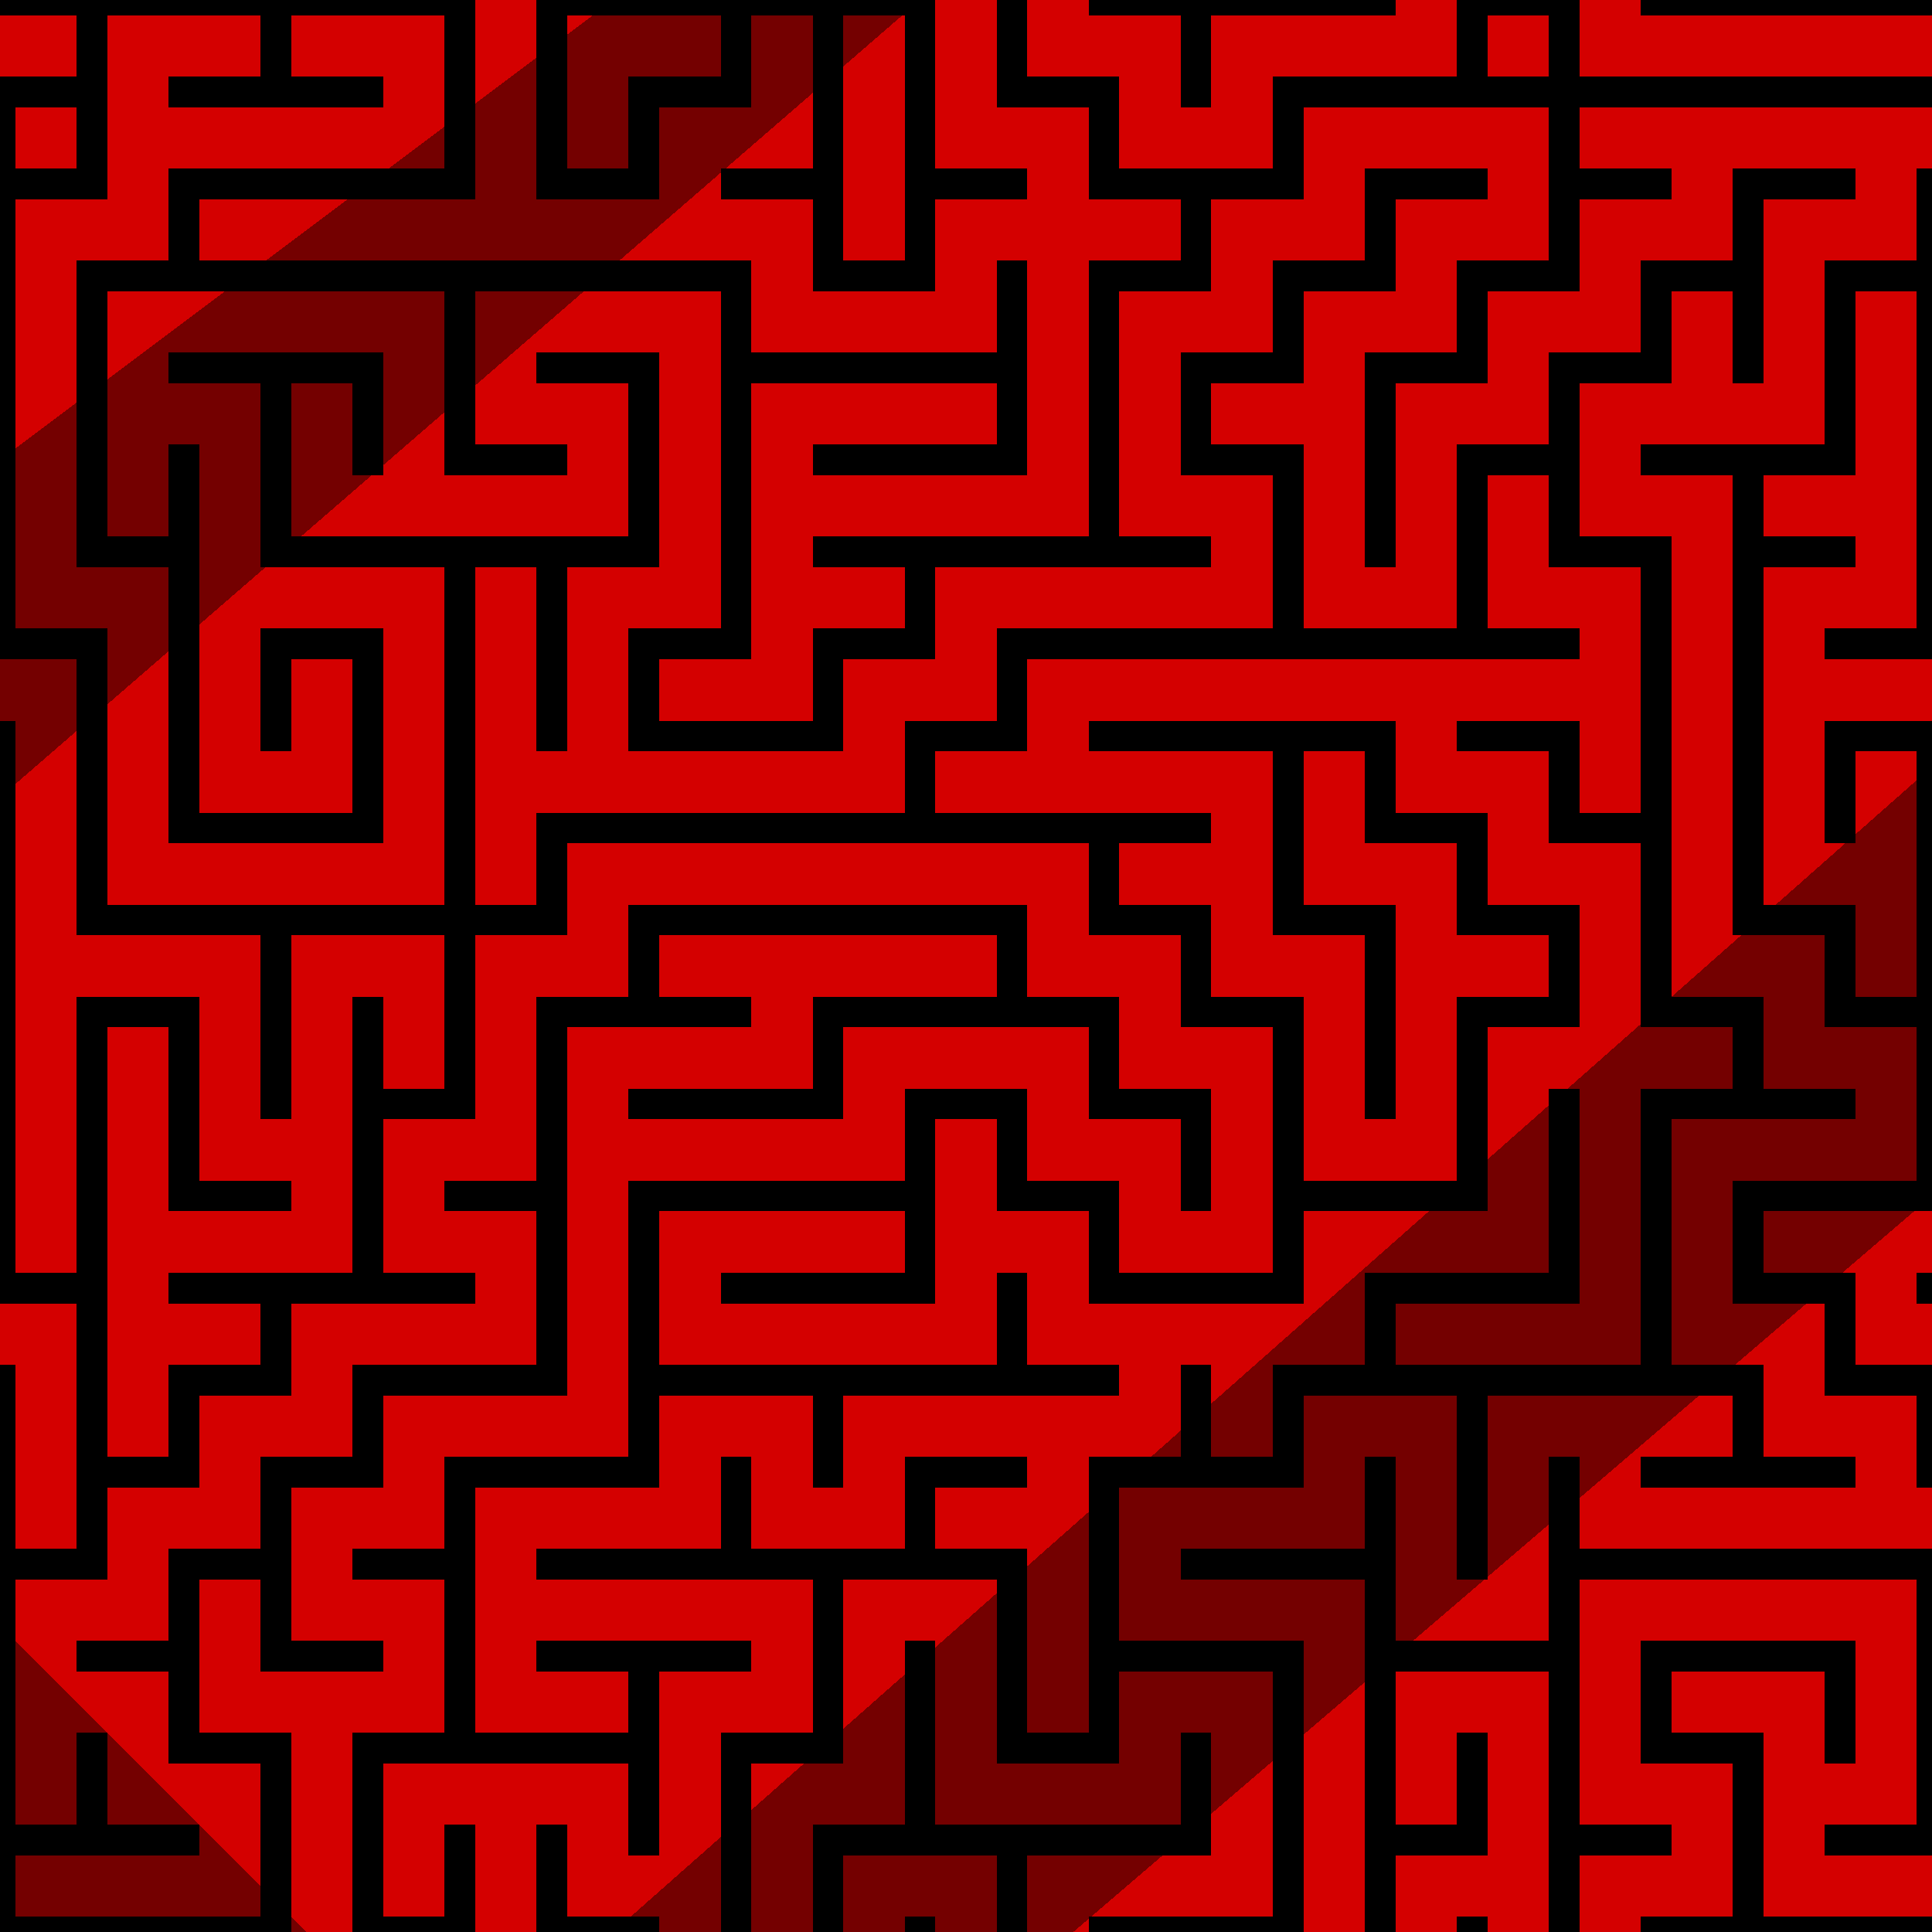
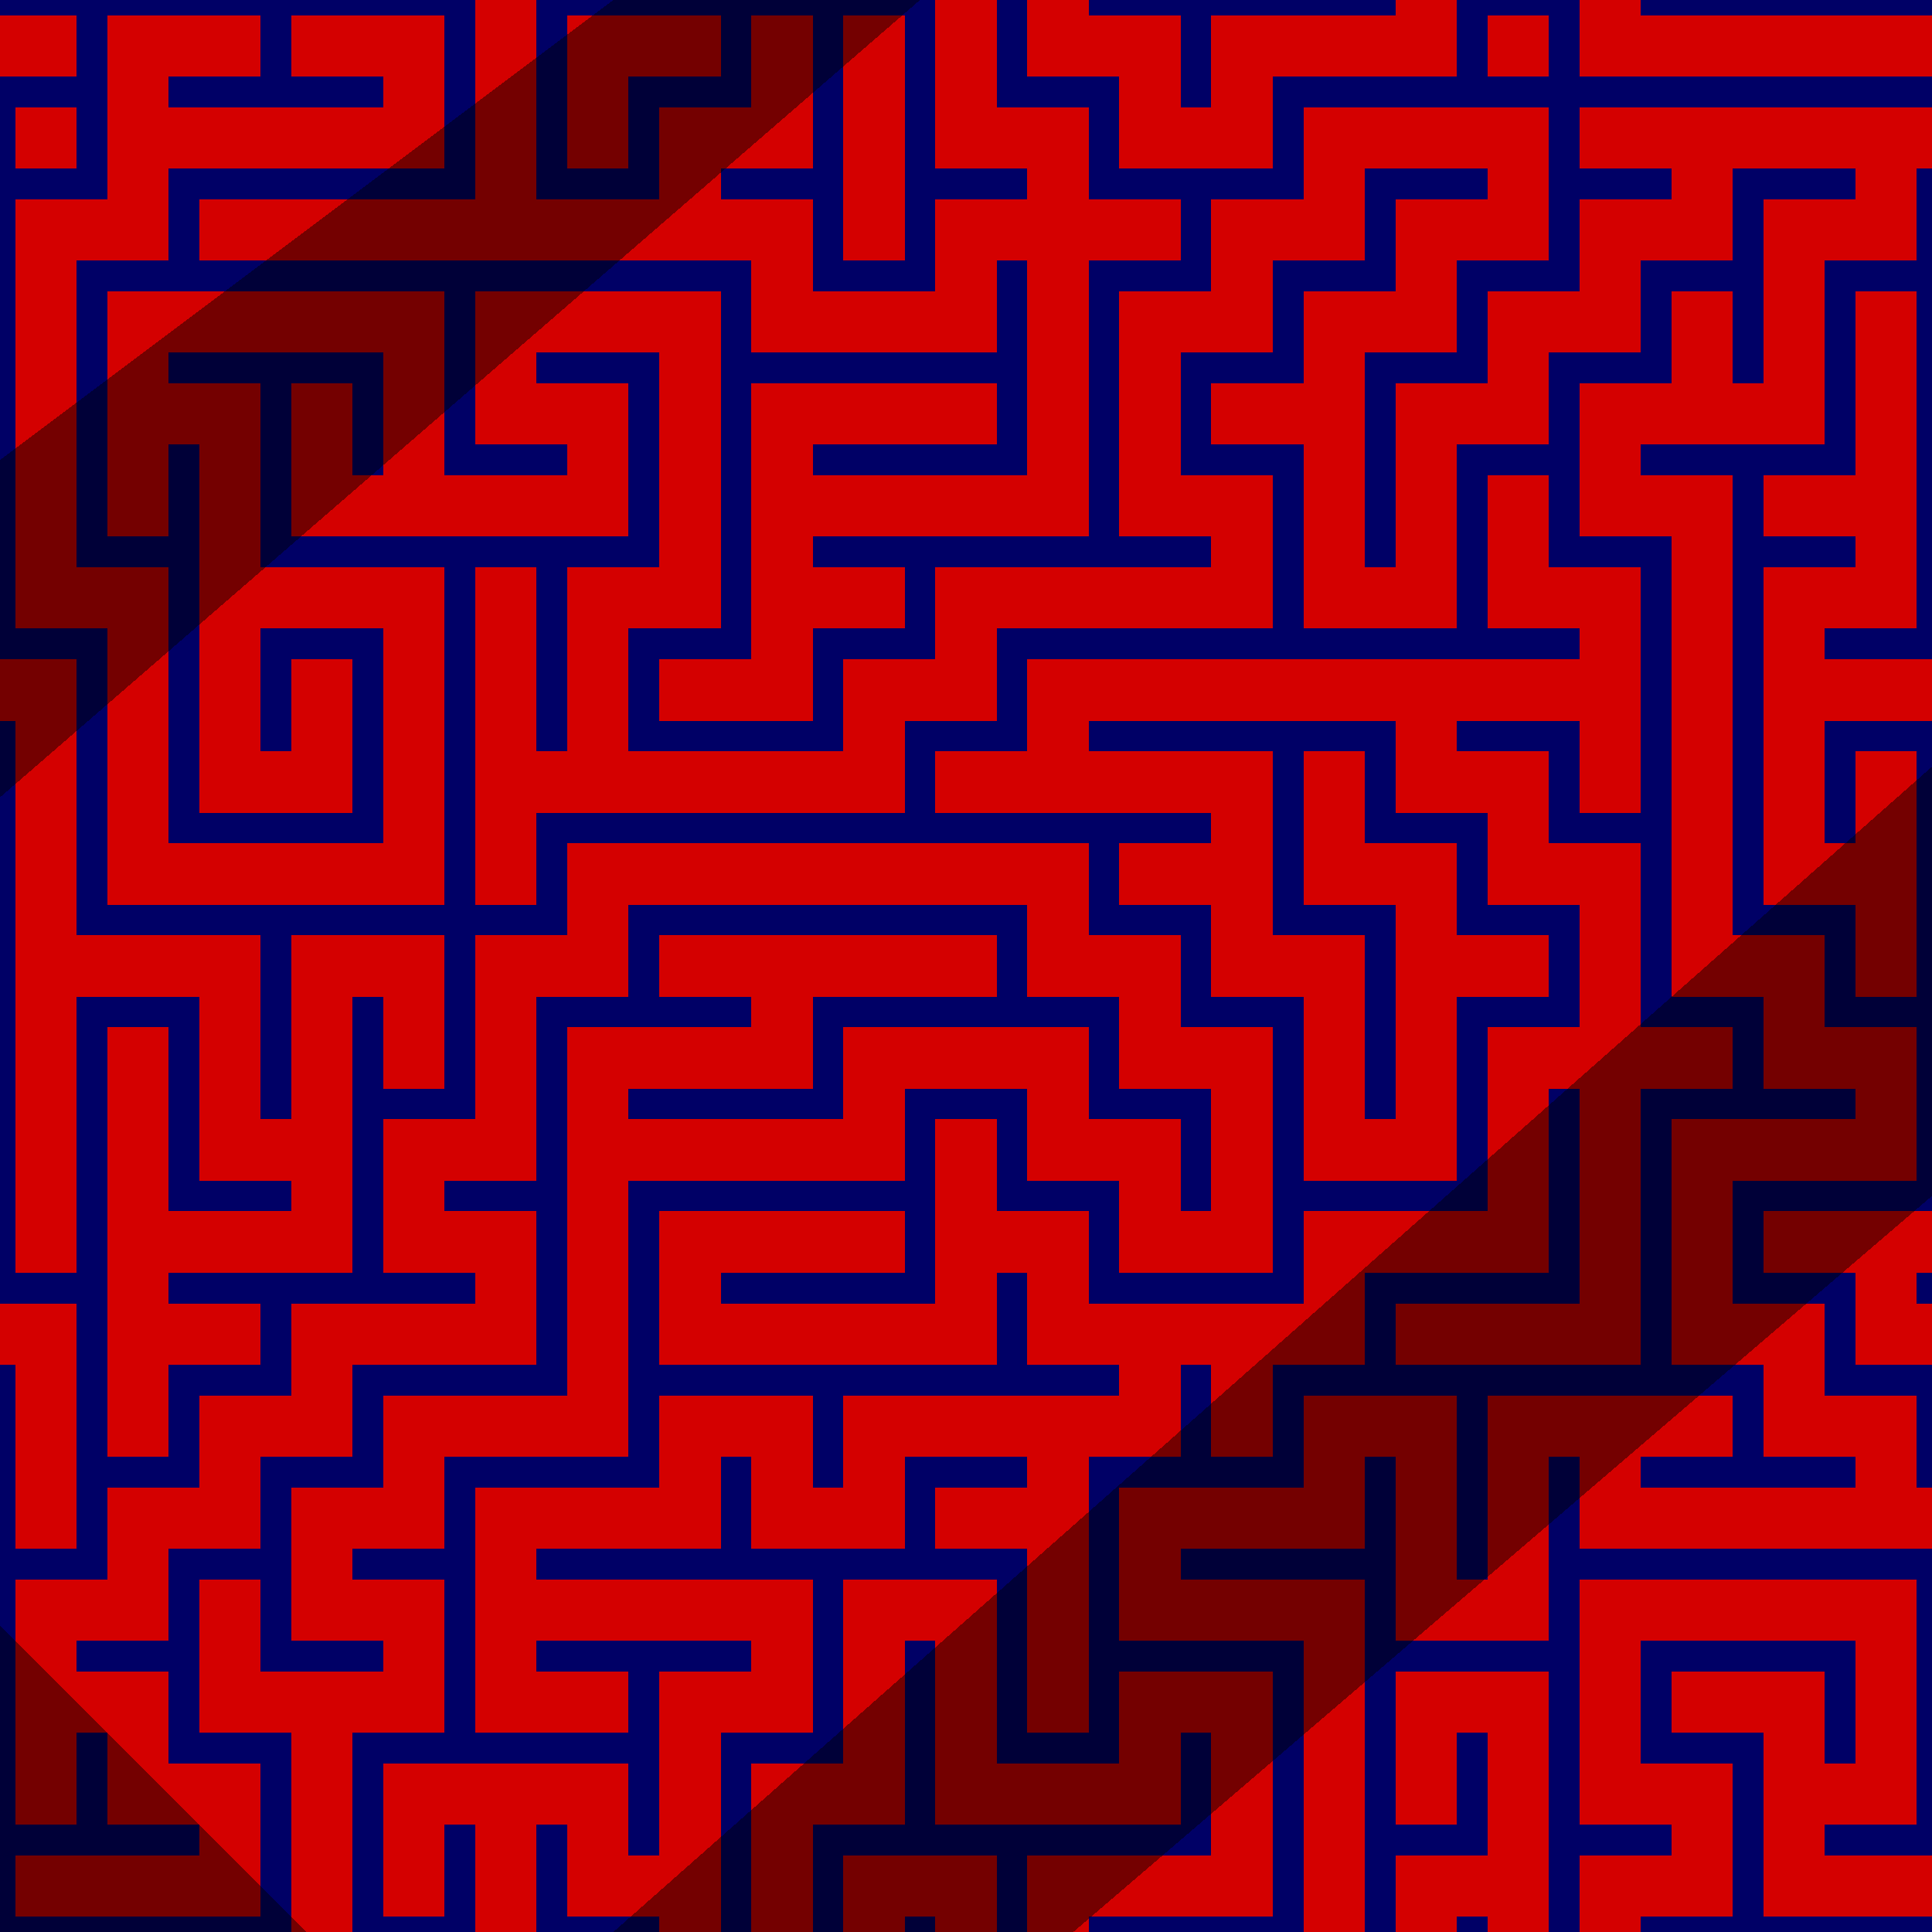
<svg xmlns="http://www.w3.org/2000/svg" width="126" height="126" viewBox="0 0 126 126" shape-rendering="crispEdges">
-   <rect width="126" height="126" fill="#000" />
+   <rect width="126" height="126" fill="#000066" />
  <g fill="#d40000">
    <rect x="1" y="1" width="4" height="4" />
    <rect x="1" y="7" width="4" height="4" />
    <rect x="1" y="13" width="4" height="4" />
    <rect x="1" y="19" width="4" height="4" />
    <rect x="1" y="25" width="4" height="4" />
    <rect x="1" y="31" width="4" height="4" />
    <rect x="1" y="37" width="4" height="4" />
    <rect x="1" y="43" width="4" height="4" />
    <rect x="1" y="49" width="4" height="4" />
    <rect x="1" y="55" width="4" height="4" />
    <rect x="1" y="61" width="4" height="4" />
    <rect x="1" y="67" width="4" height="4" />
    <rect x="1" y="73" width="4" height="4" />
    <rect x="1" y="79" width="4" height="4" />
    <rect x="1" y="85" width="4" height="4" />
    <rect x="1" y="91" width="4" height="4" />
    <rect x="1" y="97" width="4" height="4" />
    <rect x="1" y="103" width="4" height="4" />
    <rect x="1" y="109" width="4" height="4" />
    <rect x="1" y="115" width="4" height="4" />
    <rect x="1" y="121" width="4" height="4" />
    <rect x="7" y="1" width="4" height="4" />
    <rect x="7" y="7" width="4" height="4" />
    <rect x="7" y="13" width="4" height="4" />
    <rect x="7" y="19" width="4" height="4" />
    <rect x="7" y="25" width="4" height="4" />
    <rect x="7" y="31" width="4" height="4" />
    <rect x="7" y="37" width="4" height="4" />
    <rect x="7" y="43" width="4" height="4" />
    <rect x="7" y="49" width="4" height="4" />
    <rect x="7" y="55" width="4" height="4" />
    <rect x="7" y="61" width="4" height="4" />
    <rect x="7" y="67" width="4" height="4" />
    <rect x="7" y="73" width="4" height="4" />
    <rect x="7" y="79" width="4" height="4" />
    <rect x="7" y="85" width="4" height="4" />
    <rect x="7" y="91" width="4" height="4" />
    <rect x="7" y="97" width="4" height="4" />
    <rect x="7" y="103" width="4" height="4" />
    <rect x="7" y="109" width="4" height="4" />
    <rect x="7" y="115" width="4" height="4" />
    <rect x="7" y="121" width="4" height="4" />
    <rect x="13" y="1" width="4" height="4" />
    <rect x="13" y="7" width="4" height="4" />
    <rect x="13" y="13" width="4" height="4" />
    <rect x="13" y="19" width="4" height="4" />
    <rect x="13" y="25" width="4" height="4" />
    <rect x="13" y="31" width="4" height="4" />
    <rect x="13" y="37" width="4" height="4" />
    <rect x="13" y="43" width="4" height="4" />
    <rect x="13" y="49" width="4" height="4" />
    <rect x="13" y="55" width="4" height="4" />
    <rect x="13" y="61" width="4" height="4" />
    <rect x="13" y="67" width="4" height="4" />
    <rect x="13" y="73" width="4" height="4" />
    <rect x="13" y="79" width="4" height="4" />
    <rect x="13" y="85" width="4" height="4" />
    <rect x="13" y="91" width="4" height="4" />
    <rect x="13" y="97" width="4" height="4" />
    <rect x="13" y="103" width="4" height="4" />
    <rect x="13" y="109" width="4" height="4" />
    <rect x="13" y="115" width="4" height="4" />
    <rect x="13" y="121" width="4" height="4" />
    <rect x="19" y="1" width="4" height="4" />
    <rect x="19" y="7" width="4" height="4" />
    <rect x="19" y="13" width="4" height="4" />
    <rect x="19" y="19" width="4" height="4" />
    <rect x="19" y="25" width="4" height="4" />
    <rect x="19" y="31" width="4" height="4" />
    <rect x="19" y="37" width="4" height="4" />
    <rect x="19" y="43" width="4" height="4" />
    <rect x="19" y="49" width="4" height="4" />
    <rect x="19" y="55" width="4" height="4" />
    <rect x="19" y="61" width="4" height="4" />
    <rect x="19" y="67" width="4" height="4" />
    <rect x="19" y="73" width="4" height="4" />
    <rect x="19" y="79" width="4" height="4" />
    <rect x="19" y="85" width="4" height="4" />
    <rect x="19" y="91" width="4" height="4" />
    <rect x="19" y="97" width="4" height="4" />
    <rect x="19" y="103" width="4" height="4" />
    <rect x="19" y="109" width="4" height="4" />
    <rect x="19" y="115" width="4" height="4" />
    <rect x="19" y="121" width="4" height="4" />
    <rect x="25" y="1" width="4" height="4" />
    <rect x="25" y="7" width="4" height="4" />
    <rect x="25" y="13" width="4" height="4" />
    <rect x="25" y="19" width="4" height="4" />
    <rect x="25" y="25" width="4" height="4" />
    <rect x="25" y="31" width="4" height="4" />
    <rect x="25" y="37" width="4" height="4" />
    <rect x="25" y="43" width="4" height="4" />
    <rect x="25" y="49" width="4" height="4" />
    <rect x="25" y="55" width="4" height="4" />
    <rect x="25" y="61" width="4" height="4" />
    <rect x="25" y="67" width="4" height="4" />
    <rect x="25" y="73" width="4" height="4" />
    <rect x="25" y="79" width="4" height="4" />
    <rect x="25" y="85" width="4" height="4" />
    <rect x="25" y="91" width="4" height="4" />
    <rect x="25" y="97" width="4" height="4" />
    <rect x="25" y="103" width="4" height="4" />
    <rect x="25" y="109" width="4" height="4" />
    <rect x="25" y="115" width="4" height="4" />
    <rect x="25" y="121" width="4" height="4" />
    <rect x="31" y="1" width="4" height="4" />
    <rect x="31" y="7" width="4" height="4" />
    <rect x="31" y="13" width="4" height="4" />
    <rect x="31" y="19" width="4" height="4" />
    <rect x="31" y="25" width="4" height="4" />
    <rect x="31" y="31" width="4" height="4" />
    <rect x="31" y="37" width="4" height="4" />
    <rect x="31" y="43" width="4" height="4" />
    <rect x="31" y="49" width="4" height="4" />
    <rect x="31" y="55" width="4" height="4" />
    <rect x="31" y="61" width="4" height="4" />
    <rect x="31" y="67" width="4" height="4" />
    <rect x="31" y="73" width="4" height="4" />
    <rect x="31" y="79" width="4" height="4" />
    <rect x="31" y="85" width="4" height="4" />
    <rect x="31" y="91" width="4" height="4" />
    <rect x="31" y="97" width="4" height="4" />
    <rect x="31" y="103" width="4" height="4" />
    <rect x="31" y="109" width="4" height="4" />
    <rect x="31" y="115" width="4" height="4" />
    <rect x="31" y="121" width="4" height="4" />
    <rect x="37" y="1" width="4" height="4" />
    <rect x="37" y="7" width="4" height="4" />
    <rect x="37" y="13" width="4" height="4" />
    <rect x="37" y="19" width="4" height="4" />
    <rect x="37" y="25" width="4" height="4" />
    <rect x="37" y="31" width="4" height="4" />
    <rect x="37" y="37" width="4" height="4" />
    <rect x="37" y="43" width="4" height="4" />
    <rect x="37" y="49" width="4" height="4" />
    <rect x="37" y="55" width="4" height="4" />
    <rect x="37" y="61" width="4" height="4" />
    <rect x="37" y="67" width="4" height="4" />
    <rect x="37" y="73" width="4" height="4" />
    <rect x="37" y="79" width="4" height="4" />
    <rect x="37" y="85" width="4" height="4" />
    <rect x="37" y="91" width="4" height="4" />
    <rect x="37" y="97" width="4" height="4" />
    <rect x="37" y="103" width="4" height="4" />
    <rect x="37" y="109" width="4" height="4" />
    <rect x="37" y="115" width="4" height="4" />
    <rect x="37" y="121" width="4" height="4" />
    <rect x="43" y="1" width="4" height="4" />
    <rect x="43" y="7" width="4" height="4" />
    <rect x="43" y="13" width="4" height="4" />
    <rect x="43" y="19" width="4" height="4" />
    <rect x="43" y="25" width="4" height="4" />
    <rect x="43" y="31" width="4" height="4" />
    <rect x="43" y="37" width="4" height="4" />
    <rect x="43" y="43" width="4" height="4" />
    <rect x="43" y="49" width="4" height="4" />
    <rect x="43" y="55" width="4" height="4" />
    <rect x="43" y="61" width="4" height="4" />
    <rect x="43" y="67" width="4" height="4" />
    <rect x="43" y="73" width="4" height="4" />
    <rect x="43" y="79" width="4" height="4" />
    <rect x="43" y="85" width="4" height="4" />
    <rect x="43" y="91" width="4" height="4" />
    <rect x="43" y="97" width="4" height="4" />
    <rect x="43" y="103" width="4" height="4" />
    <rect x="43" y="109" width="4" height="4" />
    <rect x="43" y="115" width="4" height="4" />
    <rect x="43" y="121" width="4" height="4" />
    <rect x="49" y="1" width="4" height="4" />
    <rect x="49" y="7" width="4" height="4" />
    <rect x="49" y="13" width="4" height="4" />
    <rect x="49" y="19" width="4" height="4" />
    <rect x="49" y="25" width="4" height="4" />
    <rect x="49" y="31" width="4" height="4" />
    <rect x="49" y="37" width="4" height="4" />
    <rect x="49" y="43" width="4" height="4" />
    <rect x="49" y="49" width="4" height="4" />
    <rect x="49" y="55" width="4" height="4" />
    <rect x="49" y="61" width="4" height="4" />
    <rect x="49" y="67" width="4" height="4" />
    <rect x="49" y="73" width="4" height="4" />
    <rect x="49" y="79" width="4" height="4" />
    <rect x="49" y="85" width="4" height="4" />
    <rect x="49" y="91" width="4" height="4" />
    <rect x="49" y="97" width="4" height="4" />
    <rect x="49" y="103" width="4" height="4" />
    <rect x="49" y="109" width="4" height="4" />
    <rect x="49" y="115" width="4" height="4" />
    <rect x="49" y="121" width="4" height="4" />
    <rect x="55" y="1" width="4" height="4" />
    <rect x="55" y="7" width="4" height="4" />
    <rect x="55" y="13" width="4" height="4" />
    <rect x="55" y="19" width="4" height="4" />
    <rect x="55" y="25" width="4" height="4" />
    <rect x="55" y="31" width="4" height="4" />
    <rect x="55" y="37" width="4" height="4" />
    <rect x="55" y="43" width="4" height="4" />
    <rect x="55" y="49" width="4" height="4" />
    <rect x="55" y="55" width="4" height="4" />
    <rect x="55" y="61" width="4" height="4" />
    <rect x="55" y="67" width="4" height="4" />
    <rect x="55" y="73" width="4" height="4" />
    <rect x="55" y="79" width="4" height="4" />
    <rect x="55" y="85" width="4" height="4" />
    <rect x="55" y="91" width="4" height="4" />
    <rect x="55" y="97" width="4" height="4" />
    <rect x="55" y="103" width="4" height="4" />
    <rect x="55" y="109" width="4" height="4" />
    <rect x="55" y="115" width="4" height="4" />
    <rect x="55" y="121" width="4" height="4" />
    <rect x="61" y="1" width="4" height="4" />
    <rect x="61" y="7" width="4" height="4" />
    <rect x="61" y="13" width="4" height="4" />
    <rect x="61" y="19" width="4" height="4" />
    <rect x="61" y="25" width="4" height="4" />
    <rect x="61" y="31" width="4" height="4" />
    <rect x="61" y="37" width="4" height="4" />
    <rect x="61" y="43" width="4" height="4" />
    <rect x="61" y="49" width="4" height="4" />
    <rect x="61" y="55" width="4" height="4" />
    <rect x="61" y="61" width="4" height="4" />
    <rect x="61" y="67" width="4" height="4" />
    <rect x="61" y="73" width="4" height="4" />
    <rect x="61" y="79" width="4" height="4" />
    <rect x="61" y="85" width="4" height="4" />
    <rect x="61" y="91" width="4" height="4" />
    <rect x="61" y="97" width="4" height="4" />
    <rect x="61" y="103" width="4" height="4" />
    <rect x="61" y="109" width="4" height="4" />
    <rect x="61" y="115" width="4" height="4" />
    <rect x="61" y="121" width="4" height="4" />
    <rect x="67" y="1" width="4" height="4" />
    <rect x="67" y="7" width="4" height="4" />
    <rect x="67" y="13" width="4" height="4" />
    <rect x="67" y="19" width="4" height="4" />
    <rect x="67" y="25" width="4" height="4" />
    <rect x="67" y="31" width="4" height="4" />
    <rect x="67" y="37" width="4" height="4" />
    <rect x="67" y="43" width="4" height="4" />
    <rect x="67" y="49" width="4" height="4" />
    <rect x="67" y="55" width="4" height="4" />
    <rect x="67" y="61" width="4" height="4" />
    <rect x="67" y="67" width="4" height="4" />
    <rect x="67" y="73" width="4" height="4" />
    <rect x="67" y="79" width="4" height="4" />
    <rect x="67" y="85" width="4" height="4" />
    <rect x="67" y="91" width="4" height="4" />
    <rect x="67" y="97" width="4" height="4" />
    <rect x="67" y="103" width="4" height="4" />
    <rect x="67" y="109" width="4" height="4" />
    <rect x="67" y="115" width="4" height="4" />
    <rect x="67" y="121" width="4" height="4" />
    <rect x="73" y="1" width="4" height="4" />
    <rect x="73" y="7" width="4" height="4" />
    <rect x="73" y="13" width="4" height="4" />
    <rect x="73" y="19" width="4" height="4" />
    <rect x="73" y="25" width="4" height="4" />
    <rect x="73" y="31" width="4" height="4" />
    <rect x="73" y="37" width="4" height="4" />
    <rect x="73" y="43" width="4" height="4" />
    <rect x="73" y="49" width="4" height="4" />
    <rect x="73" y="55" width="4" height="4" />
    <rect x="73" y="61" width="4" height="4" />
    <rect x="73" y="67" width="4" height="4" />
    <rect x="73" y="73" width="4" height="4" />
    <rect x="73" y="79" width="4" height="4" />
    <rect x="73" y="85" width="4" height="4" />
    <rect x="73" y="91" width="4" height="4" />
    <rect x="73" y="97" width="4" height="4" />
    <rect x="73" y="103" width="4" height="4" />
    <rect x="73" y="109" width="4" height="4" />
    <rect x="73" y="115" width="4" height="4" />
    <rect x="73" y="121" width="4" height="4" />
    <rect x="79" y="1" width="4" height="4" />
    <rect x="79" y="7" width="4" height="4" />
    <rect x="79" y="13" width="4" height="4" />
    <rect x="79" y="19" width="4" height="4" />
    <rect x="79" y="25" width="4" height="4" />
    <rect x="79" y="31" width="4" height="4" />
    <rect x="79" y="37" width="4" height="4" />
    <rect x="79" y="43" width="4" height="4" />
    <rect x="79" y="49" width="4" height="4" />
    <rect x="79" y="55" width="4" height="4" />
    <rect x="79" y="61" width="4" height="4" />
    <rect x="79" y="67" width="4" height="4" />
    <rect x="79" y="73" width="4" height="4" />
    <rect x="79" y="79" width="4" height="4" />
    <rect x="79" y="85" width="4" height="4" />
    <rect x="79" y="91" width="4" height="4" />
    <rect x="79" y="97" width="4" height="4" />
    <rect x="79" y="103" width="4" height="4" />
    <rect x="79" y="109" width="4" height="4" />
    <rect x="79" y="115" width="4" height="4" />
    <rect x="79" y="121" width="4" height="4" />
    <rect x="85" y="1" width="4" height="4" />
    <rect x="85" y="7" width="4" height="4" />
    <rect x="85" y="13" width="4" height="4" />
    <rect x="85" y="19" width="4" height="4" />
    <rect x="85" y="25" width="4" height="4" />
    <rect x="85" y="31" width="4" height="4" />
    <rect x="85" y="37" width="4" height="4" />
    <rect x="85" y="43" width="4" height="4" />
    <rect x="85" y="49" width="4" height="4" />
    <rect x="85" y="55" width="4" height="4" />
    <rect x="85" y="61" width="4" height="4" />
    <rect x="85" y="67" width="4" height="4" />
    <rect x="85" y="73" width="4" height="4" />
    <rect x="85" y="79" width="4" height="4" />
    <rect x="85" y="85" width="4" height="4" />
    <rect x="85" y="91" width="4" height="4" />
    <rect x="85" y="97" width="4" height="4" />
    <rect x="85" y="103" width="4" height="4" />
    <rect x="85" y="109" width="4" height="4" />
    <rect x="85" y="115" width="4" height="4" />
    <rect x="85" y="121" width="4" height="4" />
    <rect x="91" y="1" width="4" height="4" />
    <rect x="91" y="7" width="4" height="4" />
    <rect x="91" y="13" width="4" height="4" />
    <rect x="91" y="19" width="4" height="4" />
    <rect x="91" y="25" width="4" height="4" />
    <rect x="91" y="31" width="4" height="4" />
    <rect x="91" y="37" width="4" height="4" />
    <rect x="91" y="43" width="4" height="4" />
    <rect x="91" y="49" width="4" height="4" />
    <rect x="91" y="55" width="4" height="4" />
    <rect x="91" y="61" width="4" height="4" />
    <rect x="91" y="67" width="4" height="4" />
    <rect x="91" y="73" width="4" height="4" />
    <rect x="91" y="79" width="4" height="4" />
    <rect x="91" y="85" width="4" height="4" />
    <rect x="91" y="91" width="4" height="4" />
    <rect x="91" y="97" width="4" height="4" />
    <rect x="91" y="103" width="4" height="4" />
    <rect x="91" y="109" width="4" height="4" />
    <rect x="91" y="115" width="4" height="4" />
    <rect x="91" y="121" width="4" height="4" />
    <rect x="97" y="1" width="4" height="4" />
    <rect x="97" y="7" width="4" height="4" />
    <rect x="97" y="13" width="4" height="4" />
    <rect x="97" y="19" width="4" height="4" />
    <rect x="97" y="25" width="4" height="4" />
    <rect x="97" y="31" width="4" height="4" />
    <rect x="97" y="37" width="4" height="4" />
    <rect x="97" y="43" width="4" height="4" />
    <rect x="97" y="49" width="4" height="4" />
    <rect x="97" y="55" width="4" height="4" />
    <rect x="97" y="61" width="4" height="4" />
    <rect x="97" y="67" width="4" height="4" />
    <rect x="97" y="73" width="4" height="4" />
    <rect x="97" y="79" width="4" height="4" />
    <rect x="97" y="85" width="4" height="4" />
    <rect x="97" y="91" width="4" height="4" />
    <rect x="97" y="97" width="4" height="4" />
    <rect x="97" y="103" width="4" height="4" />
    <rect x="97" y="109" width="4" height="4" />
    <rect x="97" y="115" width="4" height="4" />
    <rect x="97" y="121" width="4" height="4" />
    <rect x="103" y="1" width="4" height="4" />
    <rect x="103" y="7" width="4" height="4" />
    <rect x="103" y="13" width="4" height="4" />
    <rect x="103" y="19" width="4" height="4" />
    <rect x="103" y="25" width="4" height="4" />
    <rect x="103" y="31" width="4" height="4" />
    <rect x="103" y="37" width="4" height="4" />
    <rect x="103" y="43" width="4" height="4" />
    <rect x="103" y="49" width="4" height="4" />
    <rect x="103" y="55" width="4" height="4" />
    <rect x="103" y="61" width="4" height="4" />
    <rect x="103" y="67" width="4" height="4" />
    <rect x="103" y="73" width="4" height="4" />
    <rect x="103" y="79" width="4" height="4" />
    <rect x="103" y="85" width="4" height="4" />
    <rect x="103" y="91" width="4" height="4" />
    <rect x="103" y="97" width="4" height="4" />
    <rect x="103" y="103" width="4" height="4" />
    <rect x="103" y="109" width="4" height="4" />
    <rect x="103" y="115" width="4" height="4" />
    <rect x="103" y="121" width="4" height="4" />
    <rect x="109" y="1" width="4" height="4" />
    <rect x="109" y="7" width="4" height="4" />
    <rect x="109" y="13" width="4" height="4" />
    <rect x="109" y="19" width="4" height="4" />
    <rect x="109" y="25" width="4" height="4" />
    <rect x="109" y="31" width="4" height="4" />
    <rect x="109" y="37" width="4" height="4" />
    <rect x="109" y="43" width="4" height="4" />
    <rect x="109" y="49" width="4" height="4" />
    <rect x="109" y="55" width="4" height="4" />
    <rect x="109" y="61" width="4" height="4" />
    <rect x="109" y="67" width="4" height="4" />
    <rect x="109" y="73" width="4" height="4" />
    <rect x="109" y="79" width="4" height="4" />
    <rect x="109" y="85" width="4" height="4" />
    <rect x="109" y="91" width="4" height="4" />
    <rect x="109" y="97" width="4" height="4" />
    <rect x="109" y="103" width="4" height="4" />
    <rect x="109" y="109" width="4" height="4" />
    <rect x="109" y="115" width="4" height="4" />
    <rect x="109" y="121" width="4" height="4" />
    <rect x="115" y="1" width="4" height="4" />
    <rect x="115" y="7" width="4" height="4" />
    <rect x="115" y="13" width="4" height="4" />
    <rect x="115" y="19" width="4" height="4" />
    <rect x="115" y="25" width="4" height="4" />
    <rect x="115" y="31" width="4" height="4" />
    <rect x="115" y="37" width="4" height="4" />
    <rect x="115" y="43" width="4" height="4" />
    <rect x="115" y="49" width="4" height="4" />
    <rect x="115" y="55" width="4" height="4" />
    <rect x="115" y="61" width="4" height="4" />
    <rect x="115" y="67" width="4" height="4" />
    <rect x="115" y="73" width="4" height="4" />
    <rect x="115" y="79" width="4" height="4" />
    <rect x="115" y="85" width="4" height="4" />
    <rect x="115" y="91" width="4" height="4" />
    <rect x="115" y="97" width="4" height="4" />
    <rect x="115" y="103" width="4" height="4" />
    <rect x="115" y="109" width="4" height="4" />
    <rect x="115" y="115" width="4" height="4" />
    <rect x="115" y="121" width="4" height="4" />
    <rect x="121" y="1" width="4" height="4" />
    <rect x="121" y="7" width="4" height="4" />
    <rect x="121" y="13" width="4" height="4" />
    <rect x="121" y="19" width="4" height="4" />
    <rect x="121" y="25" width="4" height="4" />
    <rect x="121" y="31" width="4" height="4" />
    <rect x="121" y="37" width="4" height="4" />
    <rect x="121" y="43" width="4" height="4" />
    <rect x="121" y="49" width="4" height="4" />
    <rect x="121" y="55" width="4" height="4" />
    <rect x="121" y="61" width="4" height="4" />
    <rect x="121" y="67" width="4" height="4" />
    <rect x="121" y="73" width="4" height="4" />
    <rect x="121" y="79" width="4" height="4" />
    <rect x="121" y="85" width="4" height="4" />
    <rect x="121" y="91" width="4" height="4" />
    <rect x="121" y="97" width="4" height="4" />
    <rect x="121" y="103" width="4" height="4" />
    <rect x="121" y="109" width="4" height="4" />
    <rect x="121" y="115" width="4" height="4" />
    <rect x="121" y="121" width="4" height="4" />
    <rect x="125" y="1" width="2" height="4" />
    <rect x="0" y="1" width="1" height="4" />
    <rect x="119" y="1" width="2" height="4" />
    <rect x="113" y="1" width="2" height="4" />
    <rect x="107" y="1" width="2" height="4" />
    <rect x="103" y="125" width="4" height="2" />
    <rect x="103" y="0" width="4" height="1" />
    <rect x="107" y="121" width="2" height="4" />
    <rect x="109" y="119" width="4" height="2" />
    <rect x="107" y="115" width="2" height="4" />
    <rect x="103" y="113" width="4" height="2" />
    <rect x="103" y="107" width="4" height="2" />
    <rect x="107" y="103" width="2" height="4" />
    <rect x="113" y="103" width="2" height="4" />
    <rect x="119" y="103" width="2" height="4" />
    <rect x="121" y="107" width="4" height="2" />
    <rect x="121" y="113" width="4" height="2" />
    <rect x="119" y="115" width="2" height="4" />
    <rect x="115" y="119" width="4" height="2" />
    <rect x="119" y="121" width="2" height="4" />
    <rect x="125" y="121" width="2" height="4" />
    <rect x="5" y="121" width="2" height="4" />
    <rect x="11" y="121" width="2" height="4" />
    <rect x="13" y="119" width="4" height="2" />
    <rect x="11" y="115" width="2" height="4" />
    <rect x="7" y="113" width="4" height="2" />
    <rect x="5" y="109" width="2" height="4" />
    <rect x="1" y="113" width="4" height="2" />
    <rect x="1" y="107" width="4" height="2" />
    <rect x="5" y="103" width="2" height="4" />
    <rect x="7" y="101" width="4" height="2" />
    <rect x="11" y="97" width="2" height="4" />
    <rect x="13" y="95" width="4" height="2" />
    <rect x="17" y="91" width="2" height="4" />
    <rect x="19" y="89" width="4" height="2" />
    <rect x="23" y="85" width="2" height="4" />
    <rect x="29" y="85" width="2" height="4" />
    <rect x="31" y="83" width="4" height="2" />
    <rect x="29" y="79" width="2" height="4" />
    <rect x="25" y="77" width="4" height="2" />
    <rect x="29" y="73" width="2" height="4" />
    <rect x="31" y="71" width="4" height="2" />
    <rect x="31" y="65" width="4" height="2" />
    <rect x="35" y="61" width="2" height="4" />
    <rect x="37" y="59" width="4" height="2" />
    <rect x="41" y="55" width="2" height="4" />
    <rect x="47" y="55" width="2" height="4" />
    <rect x="53" y="55" width="2" height="4" />
    <rect x="59" y="55" width="2" height="4" />
    <rect x="65" y="55" width="2" height="4" />
    <rect x="67" y="59" width="4" height="2" />
    <rect x="71" y="61" width="2" height="4" />
    <rect x="73" y="65" width="4" height="2" />
    <rect x="77" y="67" width="2" height="4" />
    <rect x="79" y="71" width="4" height="2" />
    <rect x="79" y="77" width="4" height="2" />
    <rect x="77" y="79" width="2" height="4" />
    <rect x="73" y="77" width="4" height="2" />
    <rect x="71" y="73" width="2" height="4" />
    <rect x="67" y="71" width="4" height="2" />
    <rect x="65" y="67" width="2" height="4" />
    <rect x="59" y="67" width="2" height="4" />
    <rect x="55" y="71" width="4" height="2" />
    <rect x="53" y="73" width="2" height="4" />
    <rect x="47" y="73" width="2" height="4" />
    <rect x="41" y="73" width="2" height="4" />
    <rect x="37" y="77" width="4" height="2" />
    <rect x="37" y="83" width="4" height="2" />
    <rect x="37" y="89" width="4" height="2" />
    <rect x="35" y="91" width="2" height="4" />
    <rect x="29" y="91" width="2" height="4" />
    <rect x="25" y="95" width="4" height="2" />
    <rect x="23" y="97" width="2" height="4" />
    <rect x="19" y="101" width="4" height="2" />
    <rect x="23" y="103" width="2" height="4" />
    <rect x="25" y="107" width="4" height="2" />
    <rect x="23" y="109" width="2" height="4" />
    <rect x="19" y="113" width="4" height="2" />
    <rect x="19" y="119" width="4" height="2" />
    <rect x="19" y="125" width="4" height="2" />
    <rect x="23" y="1" width="2" height="4" />
    <rect x="25" y="5" width="4" height="2" />
    <rect x="23" y="7" width="2" height="4" />
    <rect x="17" y="7" width="2" height="4" />
    <rect x="11" y="7" width="2" height="4" />
    <rect x="7" y="11" width="4" height="2" />
    <rect x="5" y="13" width="2" height="4" />
    <rect x="1" y="17" width="4" height="2" />
    <rect x="1" y="23" width="4" height="2" />
    <rect x="1" y="29" width="4" height="2" />
    <rect x="1" y="35" width="4" height="2" />
    <rect x="5" y="37" width="2" height="4" />
    <rect x="7" y="41" width="4" height="2" />
    <rect x="7" y="47" width="4" height="2" />
    <rect x="7" y="53" width="4" height="2" />
    <rect x="11" y="55" width="2" height="4" />
    <rect x="17" y="55" width="2" height="4" />
    <rect x="23" y="55" width="2" height="4" />
    <rect x="25" y="53" width="4" height="2" />
    <rect x="25" y="47" width="4" height="2" />
    <rect x="25" y="41" width="4" height="2" />
    <rect x="23" y="37" width="2" height="4" />
    <rect x="17" y="37" width="2" height="4" />
    <rect x="13" y="35" width="4" height="2" />
    <rect x="13" y="29" width="4" height="2" />
    <rect x="11" y="25" width="2" height="4" />
    <rect x="7" y="23" width="4" height="2" />
    <rect x="11" y="19" width="2" height="4" />
    <rect x="17" y="19" width="2" height="4" />
    <rect x="23" y="19" width="2" height="4" />
    <rect x="25" y="23" width="4" height="2" />
    <rect x="25" y="29" width="4" height="2" />
    <rect x="29" y="31" width="2" height="4" />
    <rect x="35" y="31" width="2" height="4" />
    <rect x="37" y="29" width="4" height="2" />
    <rect x="35" y="25" width="2" height="4" />
    <rect x="31" y="23" width="4" height="2" />
    <rect x="35" y="19" width="2" height="4" />
    <rect x="41" y="19" width="2" height="4" />
    <rect x="43" y="23" width="4" height="2" />
    <rect x="43" y="29" width="4" height="2" />
    <rect x="43" y="35" width="4" height="2" />
    <rect x="41" y="37" width="2" height="4" />
    <rect x="37" y="41" width="4" height="2" />
    <rect x="37" y="47" width="4" height="2" />
    <rect x="35" y="49" width="2" height="4" />
    <rect x="31" y="53" width="4" height="2" />
    <rect x="31" y="47" width="4" height="2" />
    <rect x="31" y="41" width="4" height="2" />
    <rect x="41" y="49" width="2" height="4" />
    <rect x="47" y="49" width="2" height="4" />
    <rect x="53" y="49" width="2" height="4" />
    <rect x="55" y="47" width="4" height="2" />
    <rect x="59" y="43" width="2" height="4" />
    <rect x="61" y="41" width="4" height="2" />
    <rect x="65" y="37" width="2" height="4" />
    <rect x="71" y="37" width="2" height="4" />
    <rect x="77" y="37" width="2" height="4" />
    <rect x="79" y="35" width="4" height="2" />
    <rect x="77" y="31" width="2" height="4" />
    <rect x="73" y="29" width="4" height="2" />
    <rect x="73" y="23" width="4" height="2" />
    <rect x="77" y="19" width="2" height="4" />
    <rect x="79" y="17" width="4" height="2" />
    <rect x="83" y="13" width="2" height="4" />
    <rect x="85" y="11" width="4" height="2" />
    <rect x="89" y="7" width="2" height="4" />
    <rect x="95" y="7" width="2" height="4" />
    <rect x="97" y="11" width="4" height="2" />
    <rect x="95" y="13" width="2" height="4" />
    <rect x="91" y="17" width="4" height="2" />
    <rect x="89" y="19" width="2" height="4" />
    <rect x="85" y="23" width="4" height="2" />
    <rect x="83" y="25" width="2" height="4" />
    <rect x="85" y="29" width="4" height="2" />
    <rect x="85" y="35" width="4" height="2" />
    <rect x="89" y="37" width="2" height="4" />
    <rect x="91" y="35" width="4" height="2" />
    <rect x="91" y="29" width="4" height="2" />
    <rect x="95" y="25" width="2" height="4" />
    <rect x="97" y="23" width="4" height="2" />
    <rect x="101" y="19" width="2" height="4" />
    <rect x="103" y="17" width="4" height="2" />
    <rect x="107" y="13" width="2" height="4" />
    <rect x="109" y="11" width="4" height="2" />
    <rect x="113" y="7" width="2" height="4" />
    <rect x="119" y="7" width="2" height="4" />
    <rect x="125" y="7" width="2" height="4" />
    <rect x="121" y="11" width="4" height="2" />
    <rect x="119" y="13" width="2" height="4" />
    <rect x="115" y="17" width="4" height="2" />
    <rect x="115" y="23" width="4" height="2" />
    <rect x="113" y="25" width="2" height="4" />
    <rect x="107" y="25" width="2" height="4" />
    <rect x="103" y="29" width="4" height="2" />
    <rect x="107" y="31" width="2" height="4" />
    <rect x="109" y="35" width="4" height="2" />
    <rect x="109" y="41" width="4" height="2" />
    <rect x="109" y="47" width="4" height="2" />
    <rect x="109" y="53" width="4" height="2" />
    <rect x="109" y="59" width="4" height="2" />
    <rect x="113" y="61" width="2" height="4" />
    <rect x="115" y="65" width="4" height="2" />
    <rect x="119" y="67" width="2" height="4" />
    <rect x="121" y="71" width="4" height="2" />
    <rect x="119" y="73" width="2" height="4" />
    <rect x="113" y="73" width="2" height="4" />
    <rect x="109" y="77" width="4" height="2" />
    <rect x="109" y="83" width="4" height="2" />
    <rect x="113" y="85" width="2" height="4" />
    <rect x="115" y="89" width="4" height="2" />
    <rect x="119" y="91" width="2" height="4" />
    <rect x="121" y="95" width="4" height="2" />
    <rect x="119" y="97" width="2" height="4" />
    <rect x="113" y="97" width="2" height="4" />
    <rect x="107" y="97" width="2" height="4" />
    <rect x="103" y="95" width="4" height="2" />
    <rect x="107" y="91" width="2" height="4" />
    <rect x="101" y="91" width="2" height="4" />
    <rect x="97" y="95" width="4" height="2" />
    <rect x="97" y="101" width="4" height="2" />
    <rect x="95" y="103" width="2" height="4" />
    <rect x="91" y="101" width="4" height="2" />
    <rect x="91" y="95" width="4" height="2" />
    <rect x="89" y="91" width="2" height="4" />
    <rect x="85" y="95" width="4" height="2" />
    <rect x="83" y="97" width="2" height="4" />
    <rect x="77" y="97" width="2" height="4" />
    <rect x="73" y="101" width="4" height="2" />
    <rect x="77" y="103" width="2" height="4" />
    <rect x="83" y="103" width="2" height="4" />
    <rect x="85" y="107" width="4" height="2" />
    <rect x="85" y="113" width="4" height="2" />
    <rect x="85" y="119" width="4" height="2" />
    <rect x="85" y="125" width="4" height="2" />
    <rect x="83" y="1" width="2" height="4" />
    <rect x="79" y="5" width="4" height="2" />
    <rect x="77" y="7" width="2" height="4" />
    <rect x="73" y="5" width="4" height="2" />
    <rect x="71" y="1" width="2" height="4" />
    <rect x="67" y="125" width="4" height="2" />
    <rect x="67" y="0" width="4" height="1" />
    <rect x="71" y="121" width="2" height="4" />
    <rect x="77" y="121" width="2" height="4" />
    <rect x="79" y="119" width="4" height="2" />
    <rect x="79" y="113" width="4" height="2" />
    <rect x="77" y="109" width="2" height="4" />
    <rect x="73" y="113" width="4" height="2" />
    <rect x="71" y="115" width="2" height="4" />
    <rect x="65" y="115" width="2" height="4" />
    <rect x="61" y="113" width="4" height="2" />
    <rect x="61" y="107" width="4" height="2" />
    <rect x="59" y="103" width="2" height="4" />
    <rect x="55" y="107" width="4" height="2" />
    <rect x="55" y="113" width="4" height="2" />
    <rect x="53" y="115" width="2" height="4" />
    <rect x="49" y="119" width="4" height="2" />
    <rect x="49" y="125" width="4" height="2" />
    <rect x="49" y="5" width="4" height="2" />
    <rect x="47" y="7" width="2" height="4" />
    <rect x="43" y="11" width="4" height="2" />
    <rect x="41" y="13" width="2" height="4" />
    <rect x="35" y="13" width="2" height="4" />
    <rect x="29" y="13" width="2" height="4" />
    <rect x="23" y="13" width="2" height="4" />
    <rect x="17" y="13" width="2" height="4" />
    <rect x="31" y="11" width="4" height="2" />
    <rect x="31" y="5" width="4" height="2" />
    <rect x="31" y="125" width="4" height="2" />
    <rect x="31" y="0" width="4" height="1" />
    <rect x="31" y="119" width="4" height="2" />
    <rect x="35" y="115" width="2" height="4" />
    <rect x="37" y="119" width="4" height="2" />
    <rect x="41" y="121" width="2" height="4" />
    <rect x="43" y="119" width="4" height="2" />
    <rect x="43" y="113" width="4" height="2" />
    <rect x="47" y="109" width="2" height="4" />
    <rect x="49" y="107" width="4" height="2" />
    <rect x="47" y="103" width="2" height="4" />
    <rect x="41" y="103" width="2" height="4" />
    <rect x="35" y="103" width="2" height="4" />
    <rect x="31" y="101" width="4" height="2" />
    <rect x="35" y="97" width="2" height="4" />
    <rect x="41" y="97" width="2" height="4" />
    <rect x="43" y="95" width="4" height="2" />
    <rect x="47" y="91" width="2" height="4" />
    <rect x="49" y="95" width="4" height="2" />
    <rect x="53" y="97" width="2" height="4" />
    <rect x="55" y="95" width="4" height="2" />
    <rect x="59" y="91" width="2" height="4" />
    <rect x="65" y="91" width="2" height="4" />
    <rect x="71" y="91" width="2" height="4" />
    <rect x="73" y="89" width="4" height="2" />
    <rect x="71" y="85" width="2" height="4" />
    <rect x="67" y="83" width="4" height="2" />
    <rect x="65" y="79" width="2" height="4" />
    <rect x="61" y="83" width="4" height="2" />
    <rect x="59" y="85" width="2" height="4" />
    <rect x="53" y="85" width="2" height="4" />
    <rect x="47" y="85" width="2" height="4" />
    <rect x="43" y="83" width="4" height="2" />
    <rect x="47" y="79" width="2" height="4" />
    <rect x="53" y="79" width="2" height="4" />
    <rect x="61" y="77" width="4" height="2" />
    <rect x="77" y="85" width="2" height="4" />
    <rect x="79" y="89" width="4" height="2" />
    <rect x="83" y="85" width="2" height="4" />
    <rect x="85" y="83" width="4" height="2" />
    <rect x="89" y="79" width="2" height="4" />
    <rect x="95" y="79" width="2" height="4" />
    <rect x="97" y="77" width="4" height="2" />
    <rect x="97" y="71" width="4" height="2" />
    <rect x="101" y="67" width="2" height="4" />
    <rect x="107" y="67" width="2" height="4" />
    <rect x="103" y="65" width="4" height="2" />
    <rect x="103" y="59" width="4" height="2" />
    <rect x="101" y="55" width="2" height="4" />
    <rect x="97" y="53" width="4" height="2" />
    <rect x="95" y="49" width="2" height="4" />
    <rect x="91" y="47" width="4" height="2" />
    <rect x="95" y="43" width="2" height="4" />
    <rect x="101" y="43" width="2" height="4" />
    <rect x="103" y="47" width="4" height="2" />
    <rect x="103" y="41" width="4" height="2" />
    <rect x="101" y="37" width="2" height="4" />
    <rect x="97" y="35" width="4" height="2" />
    <rect x="89" y="43" width="2" height="4" />
    <rect x="83" y="43" width="2" height="4" />
    <rect x="77" y="43" width="2" height="4" />
    <rect x="71" y="43" width="2" height="4" />
    <rect x="67" y="47" width="4" height="2" />
    <rect x="71" y="49" width="2" height="4" />
    <rect x="77" y="49" width="2" height="4" />
    <rect x="79" y="53" width="4" height="2" />
    <rect x="79" y="59" width="4" height="2" />
    <rect x="83" y="61" width="2" height="4" />
    <rect x="85" y="65" width="4" height="2" />
    <rect x="85" y="71" width="4" height="2" />
    <rect x="89" y="73" width="2" height="4" />
    <rect x="91" y="71" width="4" height="2" />
    <rect x="91" y="65" width="4" height="2" />
    <rect x="95" y="61" width="2" height="4" />
    <rect x="91" y="59" width="4" height="2" />
    <rect x="89" y="55" width="2" height="4" />
    <rect x="85" y="53" width="4" height="2" />
    <rect x="77" y="55" width="2" height="4" />
    <rect x="65" y="49" width="2" height="4" />
    <rect x="103" y="71" width="4" height="2" />
    <rect x="103" y="77" width="4" height="2" />
    <rect x="103" y="83" width="4" height="2" />
    <rect x="101" y="85" width="2" height="4" />
    <rect x="95" y="85" width="2" height="4" />
    <rect x="67" y="95" width="4" height="2" />
    <rect x="67" y="101" width="4" height="2" />
    <rect x="67" y="107" width="4" height="2" />
    <rect x="65" y="97" width="2" height="4" />
    <rect x="31" y="107" width="4" height="2" />
    <rect x="35" y="109" width="2" height="4" />
    <rect x="43" y="125" width="4" height="2" />
    <rect x="41" y="1" width="2" height="4" />
    <rect x="37" y="5" width="4" height="2" />
    <rect x="29" y="115" width="2" height="4" />
    <rect x="25" y="119" width="4" height="2" />
    <rect x="47" y="13" width="2" height="4" />
    <rect x="49" y="17" width="4" height="2" />
    <rect x="53" y="19" width="2" height="4" />
    <rect x="59" y="19" width="2" height="4" />
    <rect x="61" y="17" width="4" height="2" />
    <rect x="65" y="13" width="2" height="4" />
    <rect x="67" y="11" width="4" height="2" />
    <rect x="65" y="7" width="2" height="4" />
    <rect x="61" y="5" width="4" height="2" />
    <rect x="61" y="125" width="4" height="2" />
    <rect x="61" y="0" width="4" height="1" />
    <rect x="59" y="121" width="2" height="4" />
    <rect x="55" y="125" width="4" height="2" />
    <rect x="55" y="5" width="4" height="2" />
    <rect x="55" y="11" width="4" height="2" />
    <rect x="71" y="13" width="2" height="4" />
    <rect x="67" y="17" width="4" height="2" />
    <rect x="67" y="23" width="4" height="2" />
    <rect x="67" y="29" width="4" height="2" />
    <rect x="65" y="31" width="2" height="4" />
    <rect x="59" y="31" width="2" height="4" />
    <rect x="53" y="31" width="2" height="4" />
    <rect x="49" y="29" width="4" height="2" />
    <rect x="53" y="25" width="2" height="4" />
    <rect x="59" y="25" width="2" height="4" />
    <rect x="49" y="35" width="4" height="2" />
    <rect x="49" y="41" width="4" height="2" />
    <rect x="47" y="43" width="2" height="4" />
    <rect x="53" y="37" width="2" height="4" />
    <rect x="89" y="1" width="2" height="4" />
    <rect x="91" y="125" width="4" height="2" />
    <rect x="91" y="0" width="4" height="1" />
    <rect x="95" y="121" width="2" height="4" />
    <rect x="97" y="125" width="4" height="2" />
    <rect x="97" y="119" width="4" height="2" />
    <rect x="97" y="113" width="4" height="2" />
    <rect x="95" y="109" width="2" height="4" />
    <rect x="91" y="113" width="4" height="2" />
    <rect x="125" y="97" width="2" height="4" />
    <rect x="1" y="95" width="4" height="2" />
    <rect x="1" y="89" width="4" height="2" />
    <rect x="125" y="85" width="2" height="4" />
    <rect x="0" y="85" width="1" height="4" />
    <rect x="121" y="83" width="4" height="2" />
    <rect x="119" y="79" width="2" height="4" />
    <rect x="125" y="79" width="2" height="4" />
    <rect x="1" y="77" width="4" height="2" />
    <rect x="1" y="71" width="4" height="2" />
    <rect x="1" y="65" width="4" height="2" />
    <rect x="1" y="59" width="4" height="2" />
    <rect x="1" y="53" width="4" height="2" />
    <rect x="1" y="47" width="4" height="2" />
    <rect x="125" y="43" width="2" height="4" />
    <rect x="0" y="43" width="1" height="4" />
    <rect x="119" y="43" width="2" height="4" />
    <rect x="115" y="47" width="4" height="2" />
    <rect x="115" y="53" width="4" height="2" />
    <rect x="119" y="55" width="2" height="4" />
    <rect x="121" y="53" width="4" height="2" />
    <rect x="121" y="59" width="4" height="2" />
    <rect x="115" y="41" width="4" height="2" />
    <rect x="119" y="37" width="2" height="4" />
    <rect x="121" y="35" width="4" height="2" />
    <rect x="119" y="31" width="2" height="4" />
    <rect x="121" y="29" width="4" height="2" />
    <rect x="121" y="23" width="4" height="2" />
    <rect x="5" y="61" width="2" height="4" />
    <rect x="11" y="61" width="2" height="4" />
    <rect x="13" y="65" width="4" height="2" />
    <rect x="13" y="71" width="4" height="2" />
    <rect x="17" y="73" width="2" height="4" />
    <rect x="19" y="77" width="4" height="2" />
    <rect x="17" y="79" width="2" height="4" />
    <rect x="11" y="79" width="2" height="4" />
    <rect x="7" y="83" width="4" height="2" />
    <rect x="11" y="85" width="2" height="4" />
    <rect x="7" y="89" width="4" height="2" />
    <rect x="7" y="77" width="4" height="2" />
    <rect x="7" y="71" width="4" height="2" />
    <rect x="19" y="71" width="4" height="2" />
    <rect x="19" y="65" width="4" height="2" />
    <rect x="23" y="61" width="2" height="4" />
    <rect x="25" y="65" width="4" height="2" />
    <rect x="109" y="23" width="4" height="2" />
    <rect x="107" y="7" width="2" height="4" />
    <rect x="23" y="31" width="2" height="4" />
    <rect x="19" y="29" width="4" height="2" />
    <rect x="7" y="29" width="4" height="2" />
    <rect x="13" y="41" width="4" height="2" />
    <rect x="13" y="47" width="4" height="2" />
    <rect x="17" y="49" width="2" height="4" />
    <rect x="19" y="47" width="4" height="2" />
    <rect x="7" y="5" width="4" height="2" />
    <rect x="11" y="1" width="2" height="4" />
    <rect x="17" y="109" width="2" height="4" />
    <rect x="13" y="107" width="4" height="2" />
    <rect x="37" y="71" width="4" height="2" />
    <rect x="41" y="67" width="2" height="4" />
    <rect x="47" y="67" width="2" height="4" />
    <rect x="49" y="65" width="4" height="2" />
    <rect x="47" y="61" width="2" height="4" />
    <rect x="53" y="61" width="2" height="4" />
    <rect x="59" y="61" width="2" height="4" />
    <rect x="115" y="113" width="4" height="2" />
    <rect x="113" y="109" width="2" height="4" />
  </g>
  <g fill="#000" opacity=".45">
    <path d="M0 30 L40 0 L60 0 L0 52Z" />
    <path d="M40 126 L126 50 L126 78 L70 126Z" />
    <path d="M0 106 L20 126 L0 126Z" />
  </g>
</svg>
